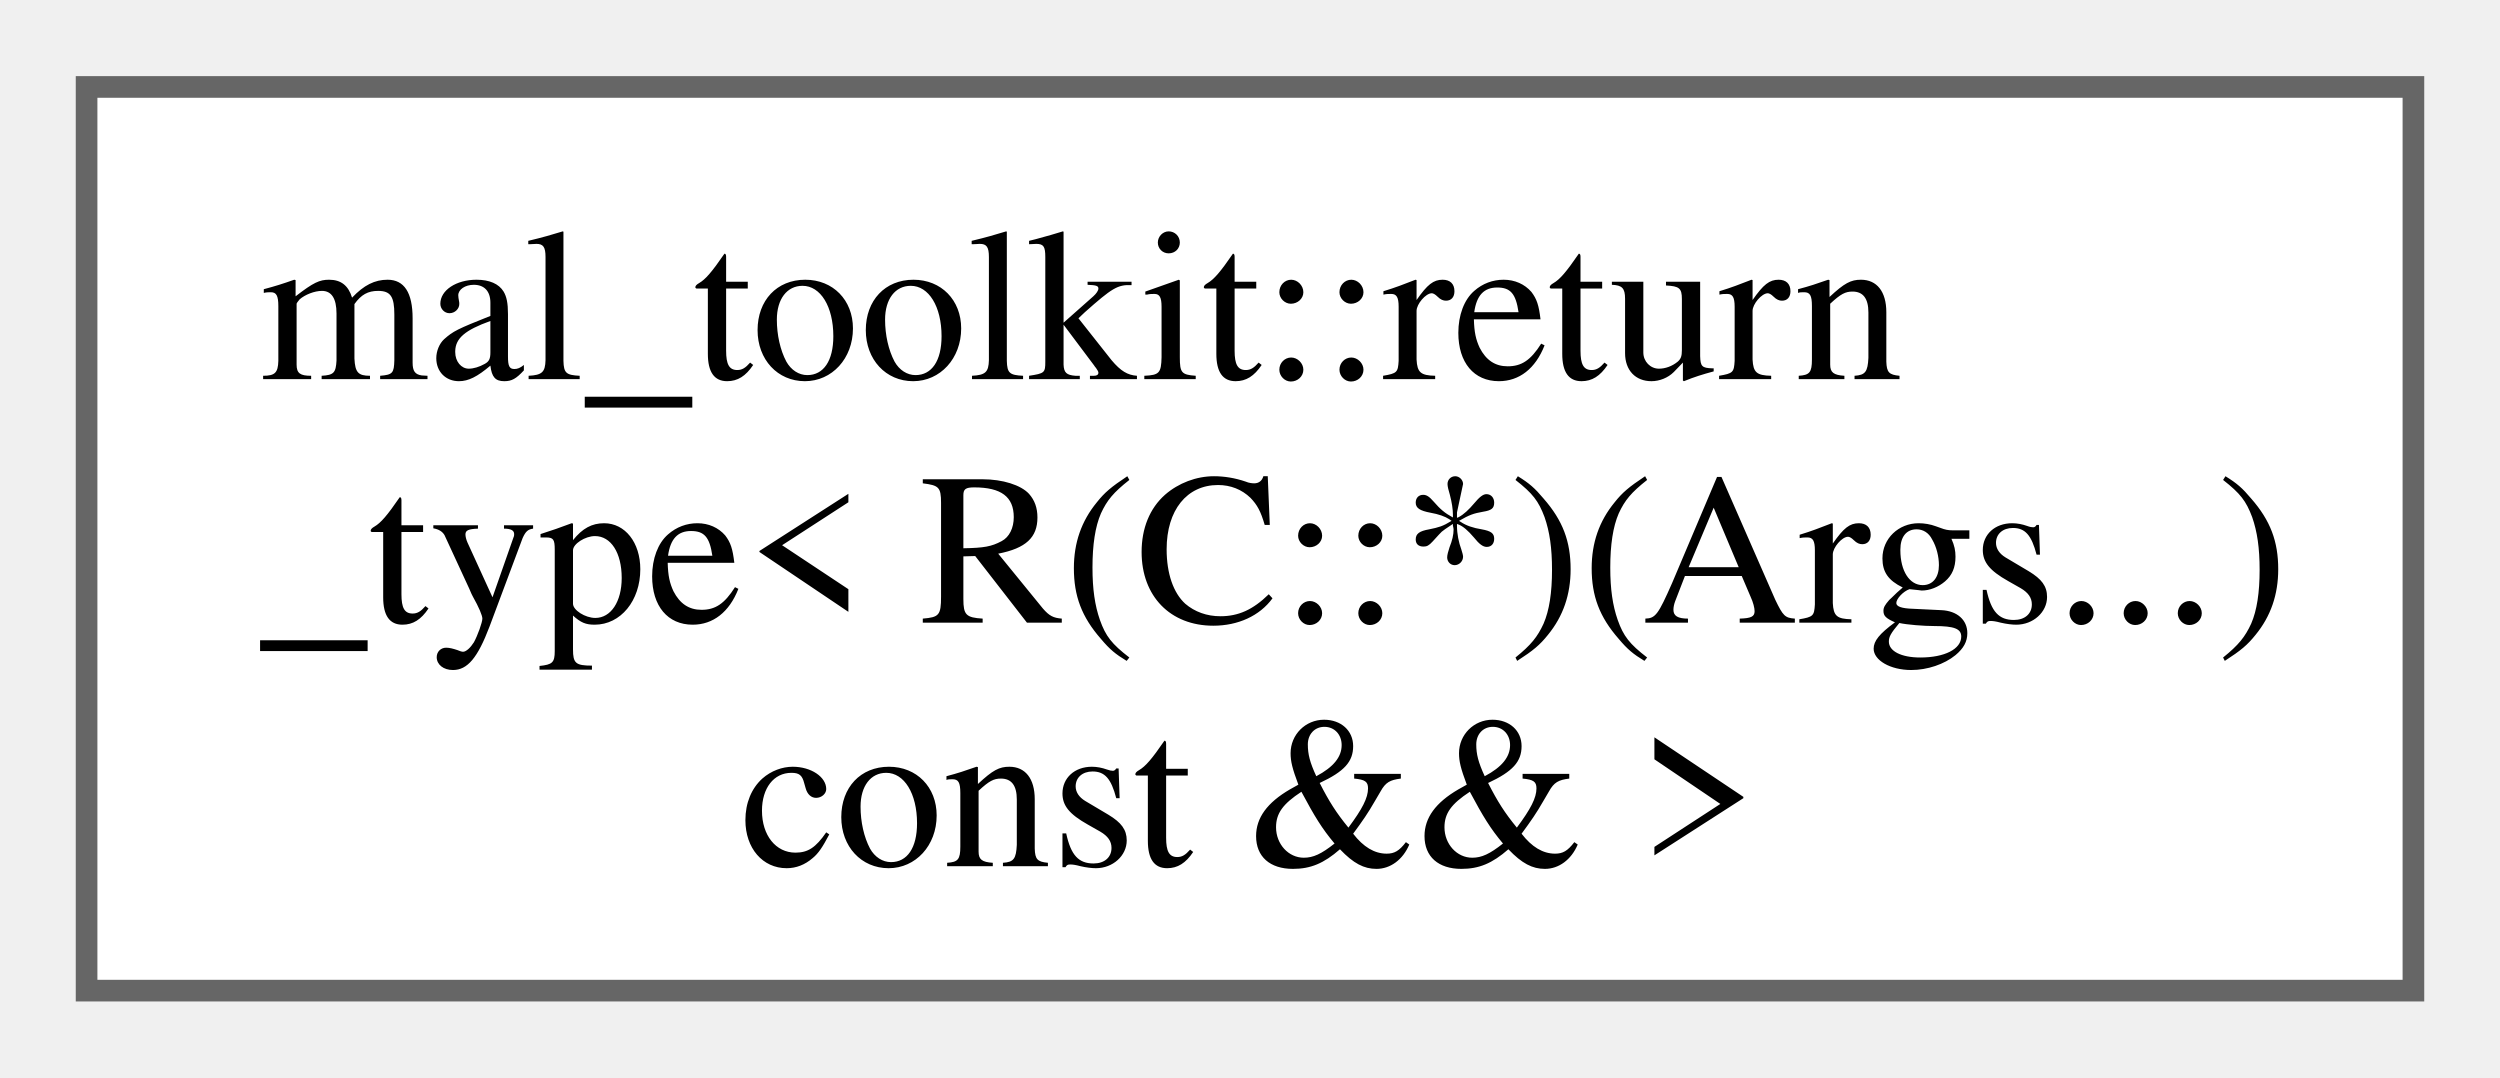
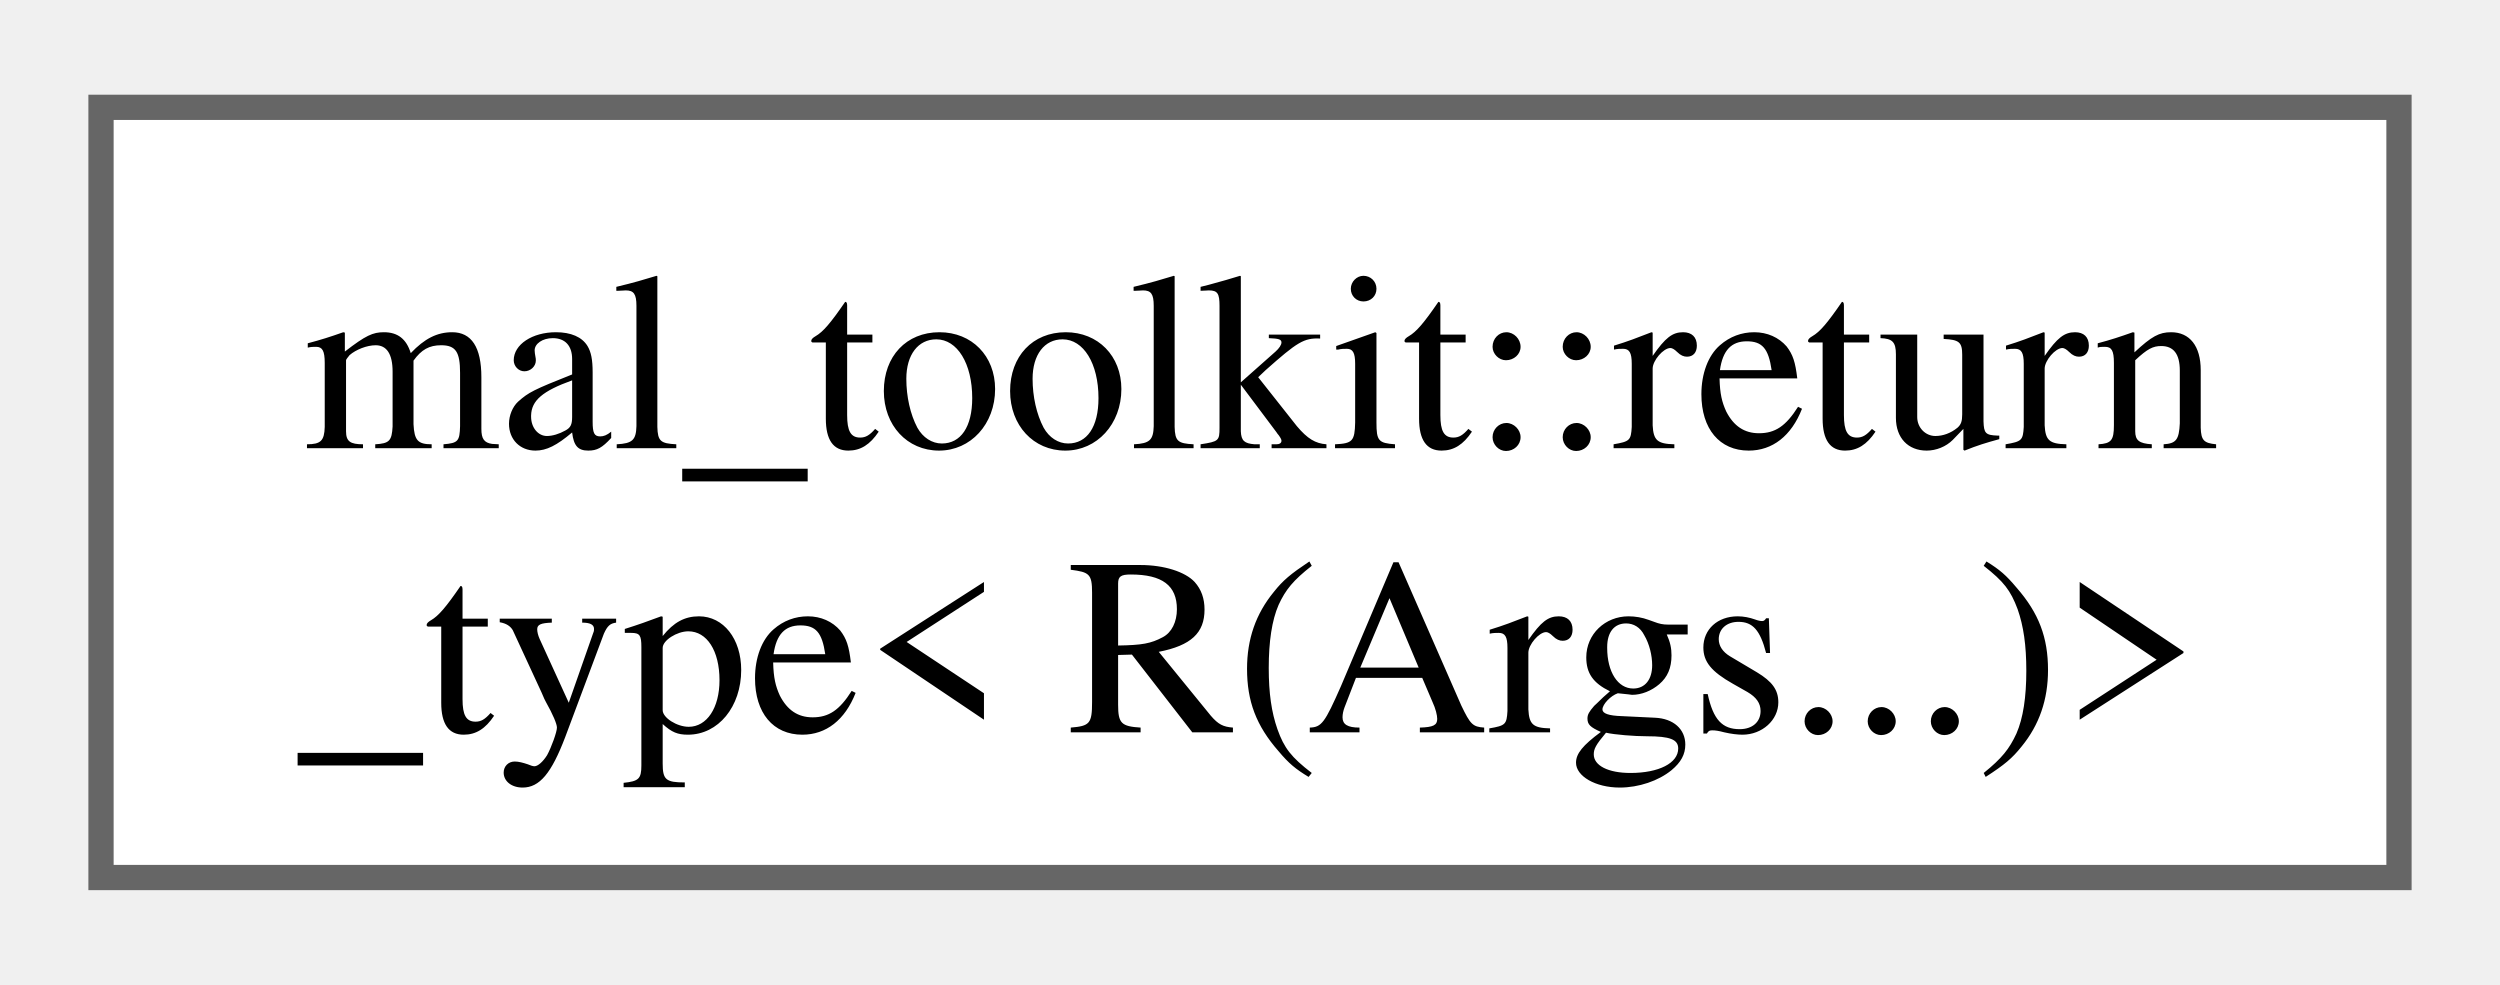
- <svg xmlns="http://www.w3.org/2000/svg" xmlns:xlink="http://www.w3.org/1999/xlink" width="116pt" height="50pt" viewBox="0.00 0.00 115.50 49.75">
-   <g id="graph0" class="graph" transform="scale(1 1) rotate(0) translate(4 45.75)">
+ <svg xmlns="http://www.w3.org/2000/svg" xmlns:xlink="http://www.w3.org/1999/xlink" width="99pt" height="39pt" viewBox="0.00 0.00 99.00 38.50">
+   <g id="graph0" class="graph" transform="scale(1 1) rotate(0) translate(4 34.5)">
    <g id="Node000000" class="node">
      <g id="a_Node000000">
-         <a xlink:href="da/d22/structmal__toolkit_1_1return__type_3_01_r_07_c_1_1_5_08_07_args_8_8_8_08_01const_01_6_6_01_4.html" target="_top" xlink:title=" ">
-           <polygon fill="white" stroke="#666666" points="107.5,-41.75 0,-41.75 0,0 107.5,0 107.5,-41.75" />
-           <text text-anchor="start" x="8" y="-28.25" font-family="Times,serif" font-size="10.00">mal_toolkit::return</text>
-           <text text-anchor="start" x="8" y="-17" font-family="Times,serif" font-size="10.00">_type&lt; R(C::*)(Args...)</text>
-           <text text-anchor="middle" x="53.75" y="-5.75" font-family="Times,serif" font-size="10.00"> const &amp;&amp; &gt;</text>
+         <a xlink:href="da/dbf/structmal__toolkit_1_1return__type_3_01_r_07_args_8_8_8_08_4.html" target="_top" xlink:title=" ">
+           <polygon fill="white" stroke="#666666" points="91,-30.5 0,-30.5 0,0 91,0 91,-30.5" />
+           <text text-anchor="start" x="8" y="-17" font-family="Times,serif" font-size="10.00">mal_toolkit::return</text>
+           <text text-anchor="middle" x="45.5" y="-5.75" font-family="Times,serif" font-size="10.00">_type&lt; R(Args...)&gt;</text>
        </a>
      </g>
    </g>
  </g>
</svg>
